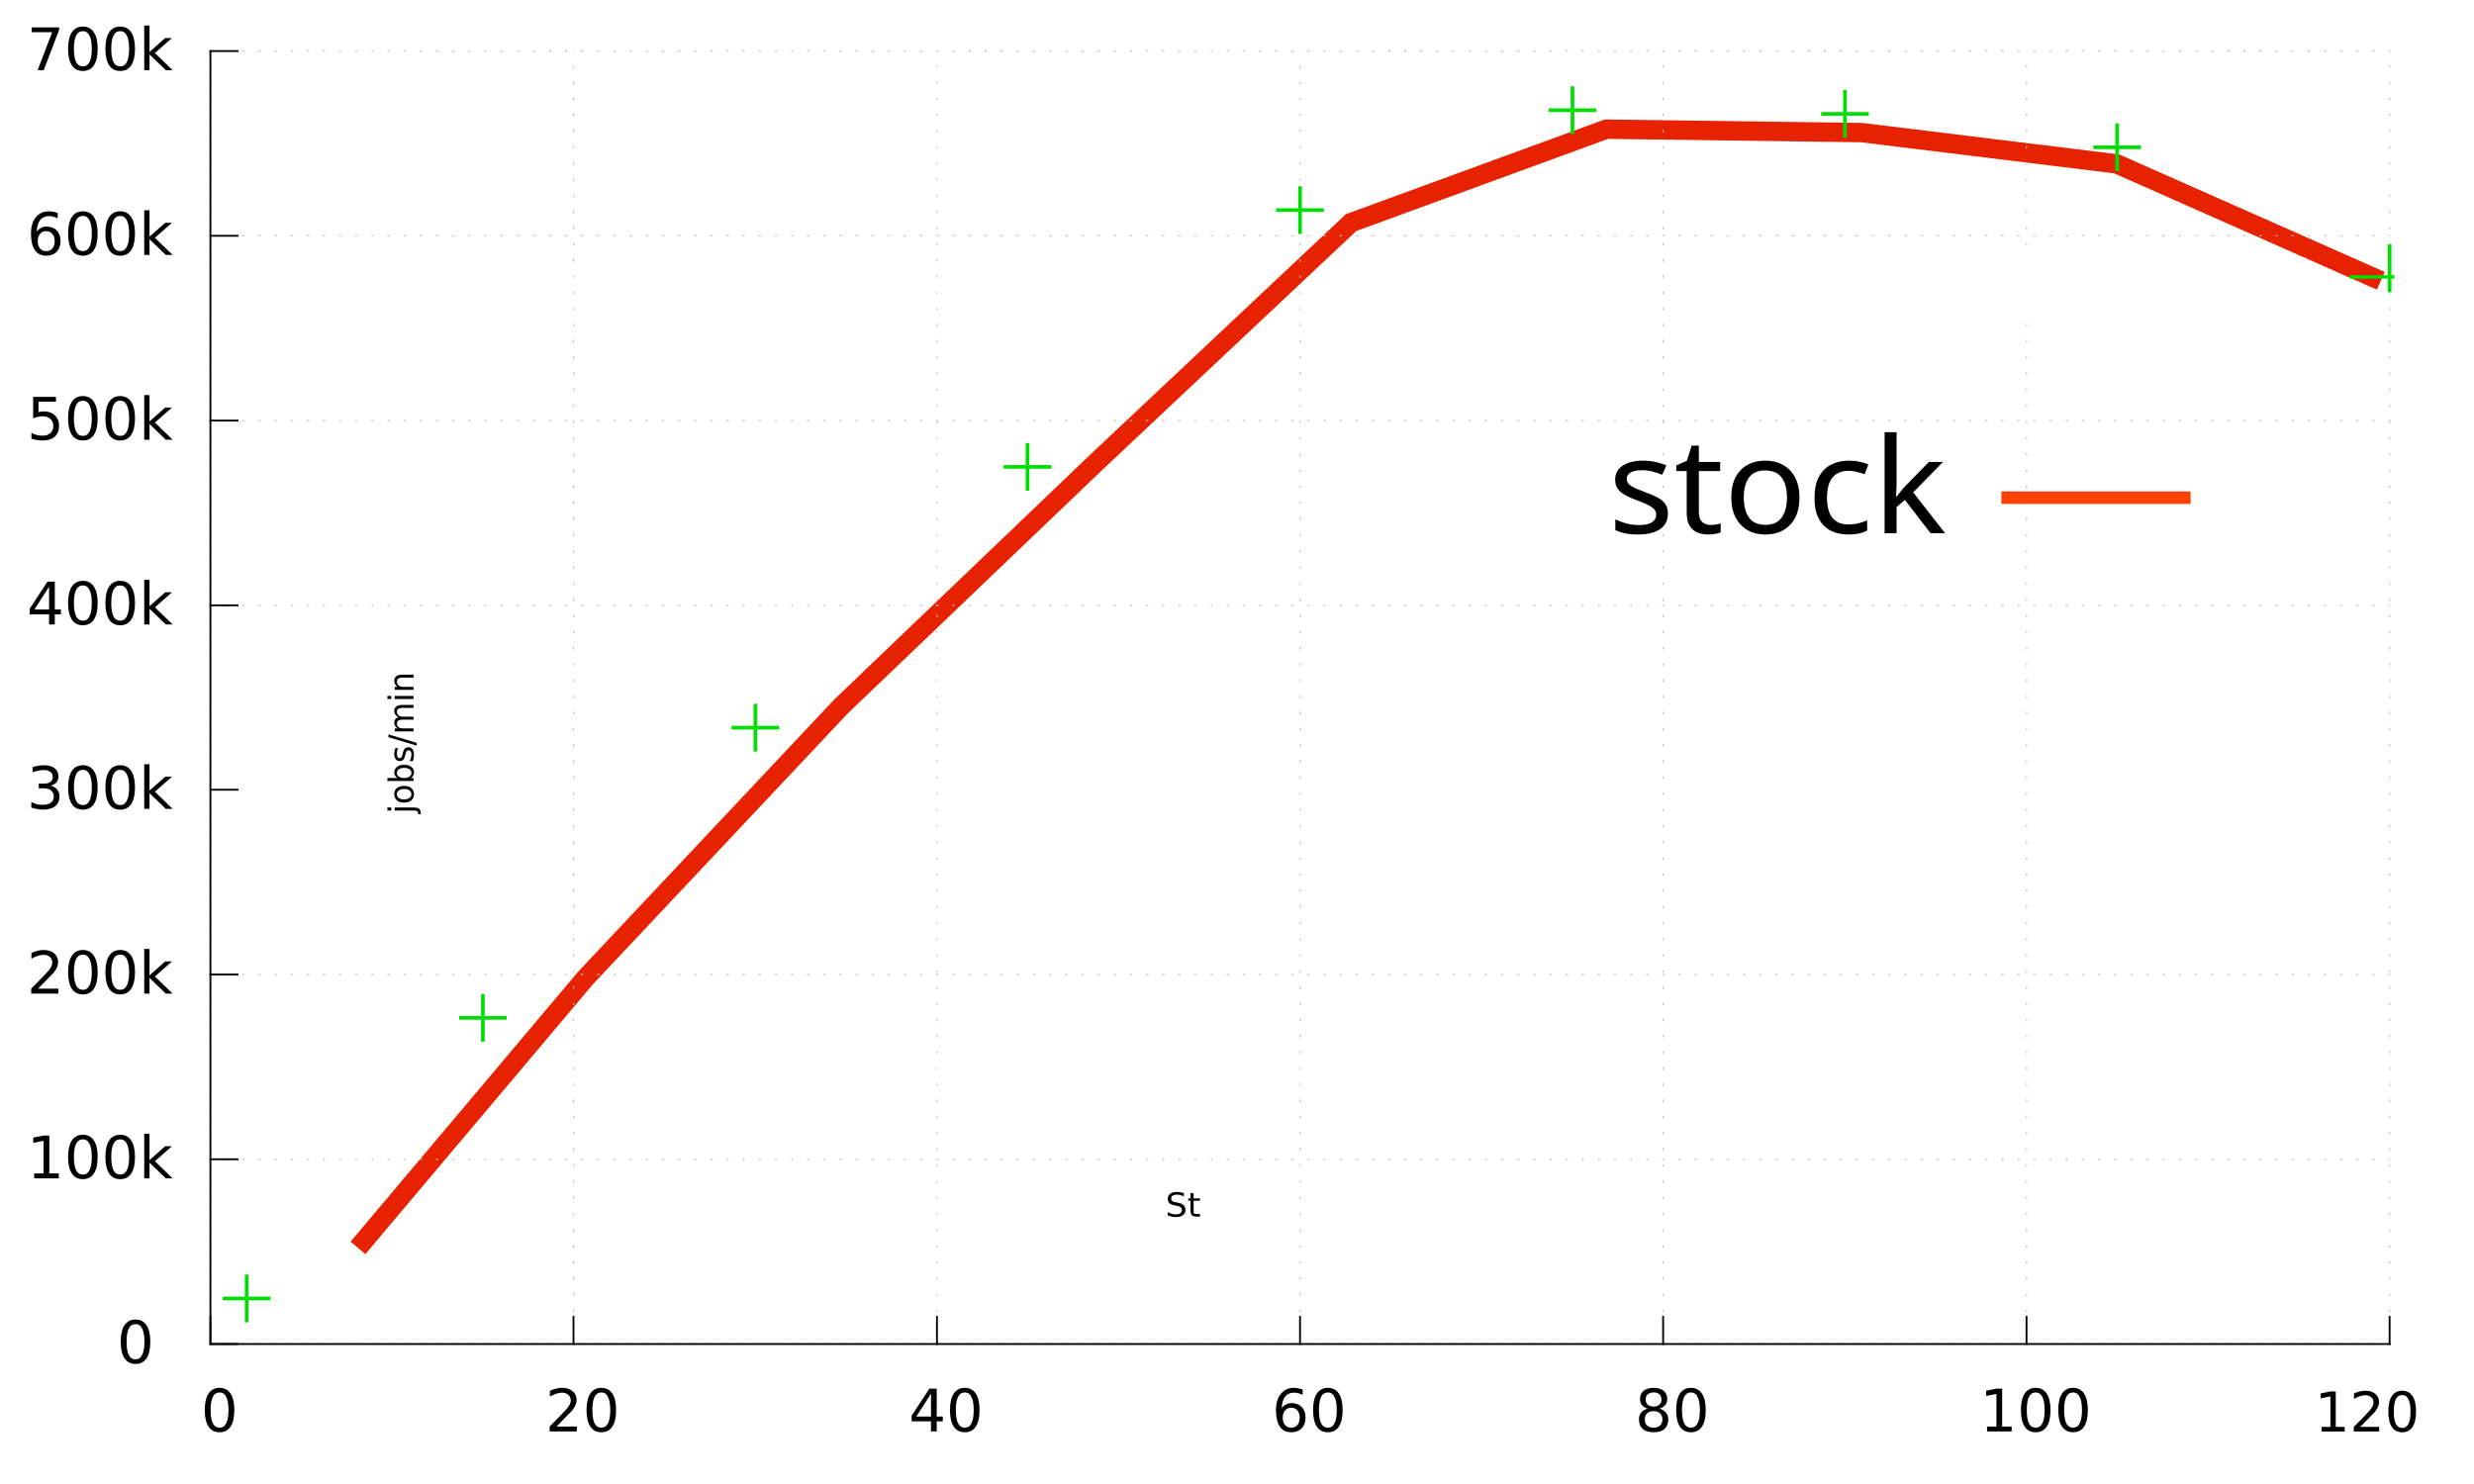
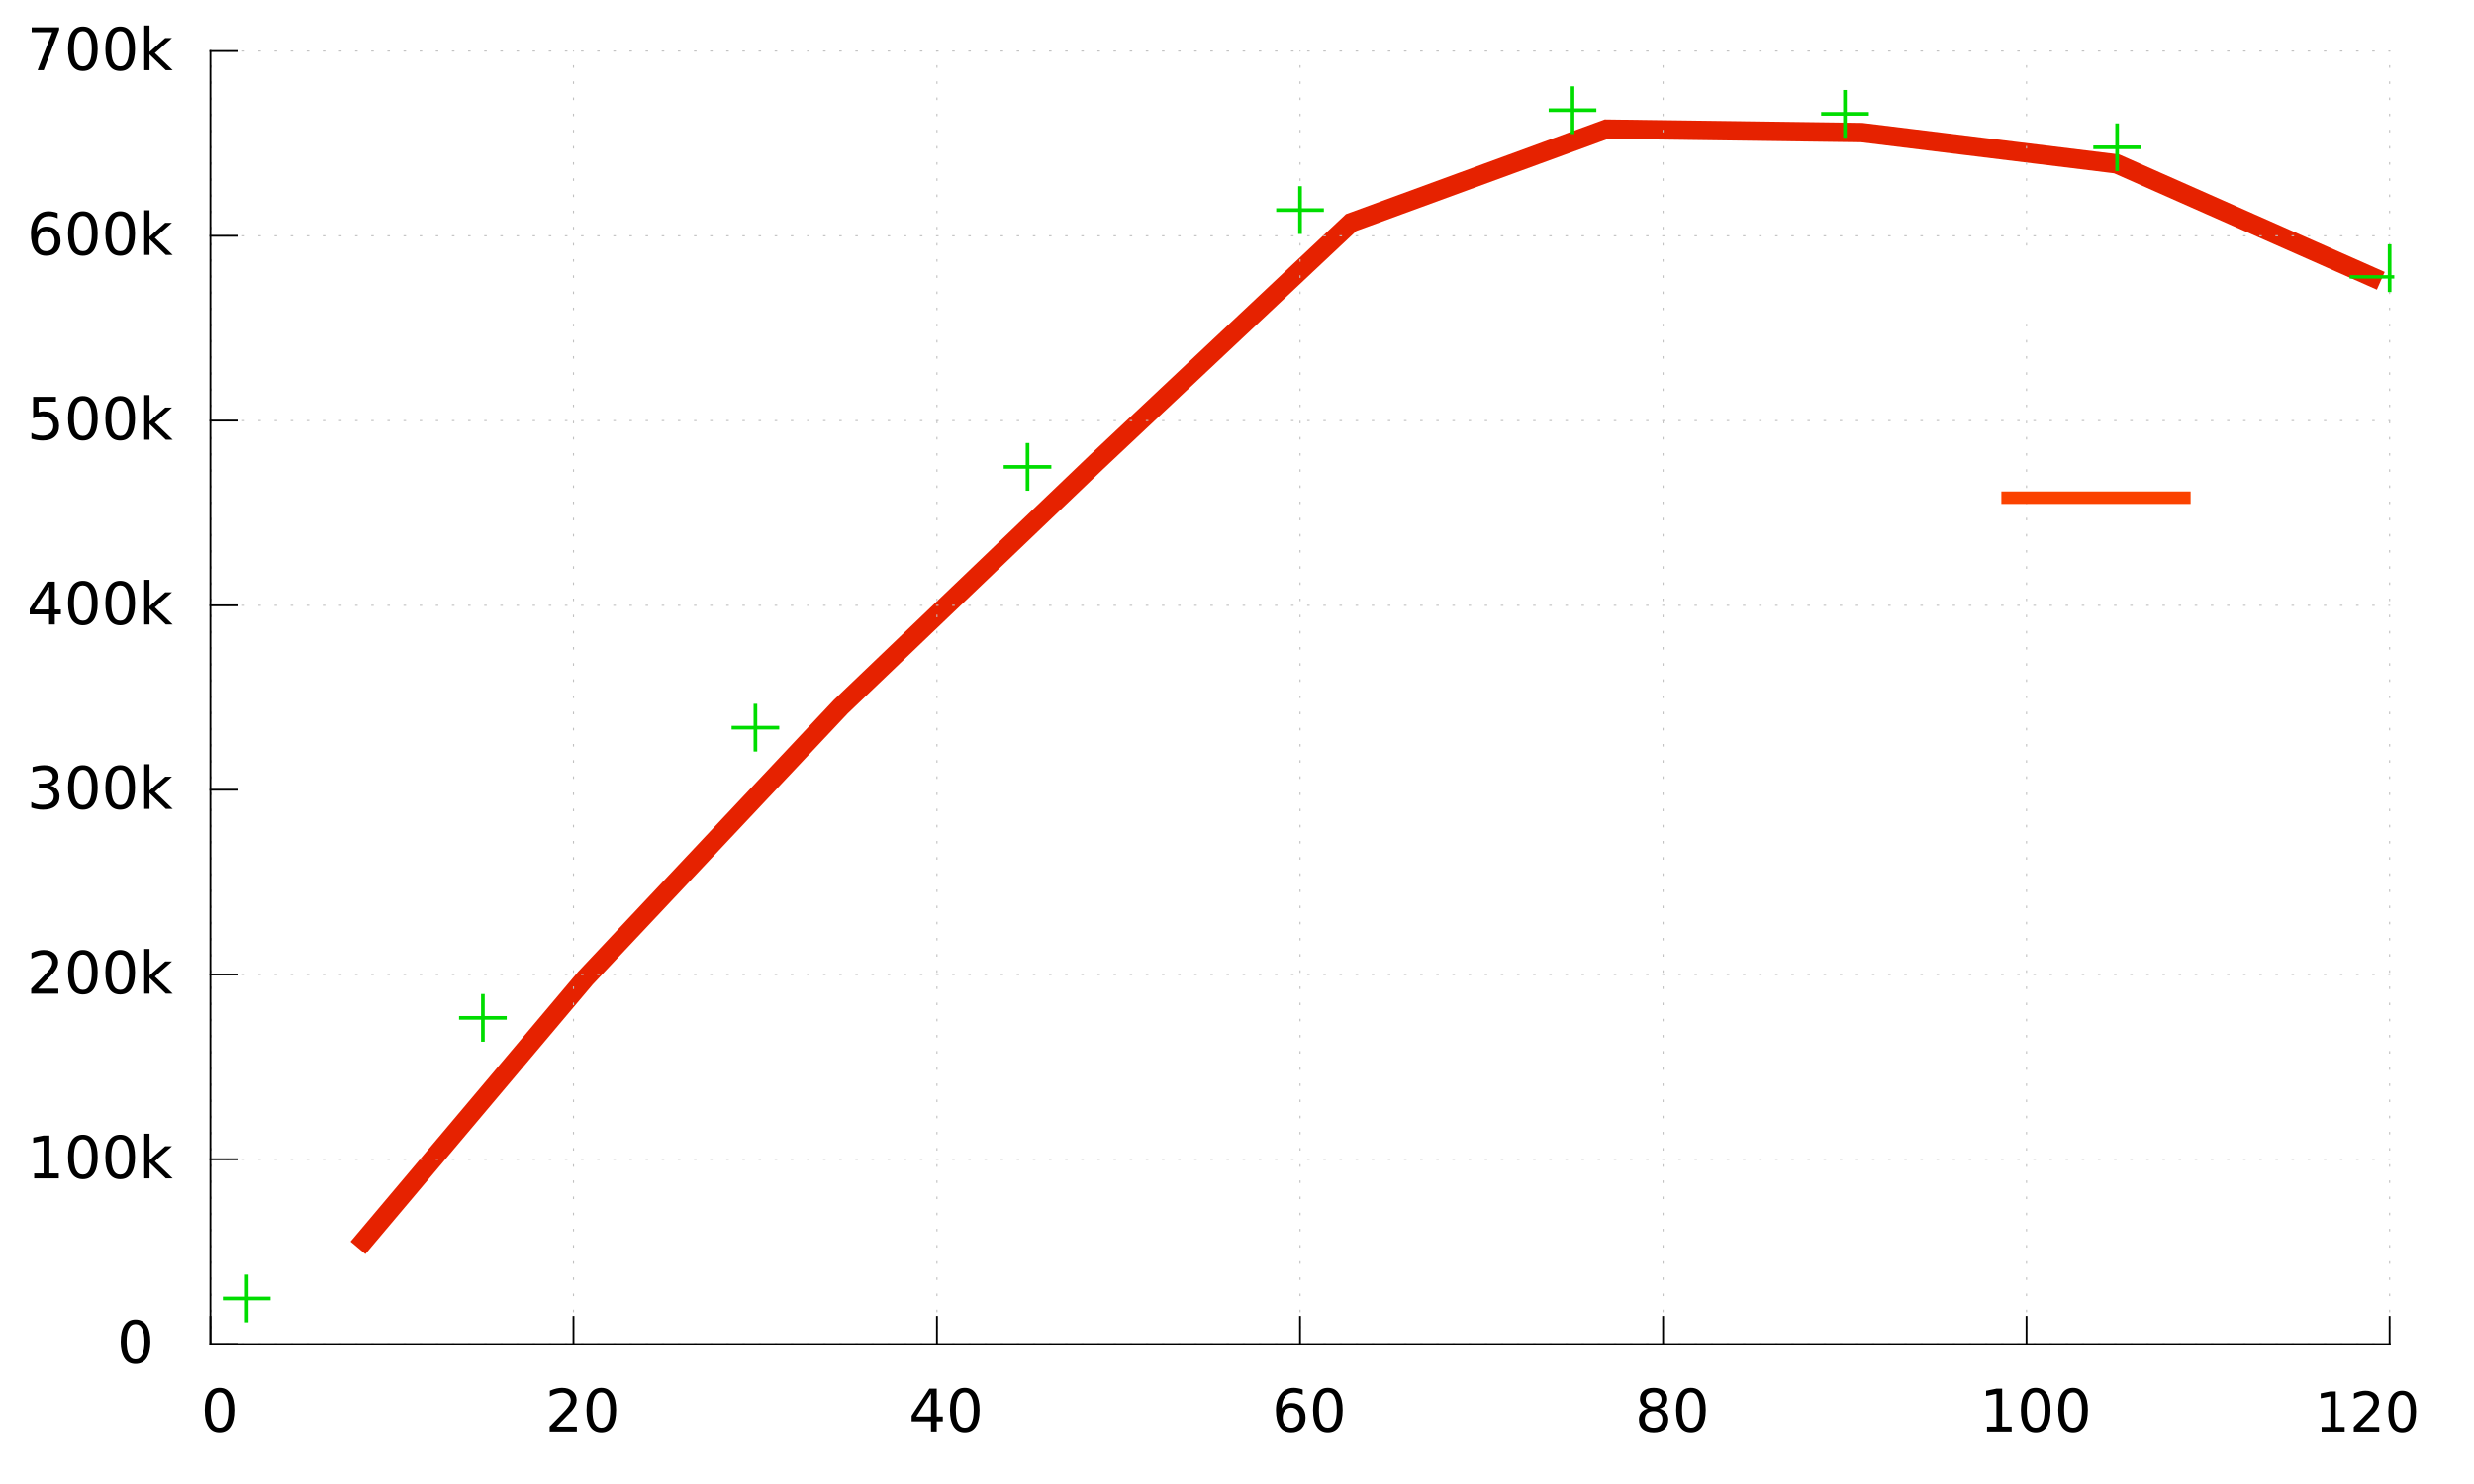
<svg xmlns="http://www.w3.org/2000/svg" id="svg24617" version="1.1" xml:space="preserve" width="450" height="270" viewBox="0 0 450 270">
  <defs id="defs24621">
    <clipPath clipPathUnits="userSpaceOnUse" id="clipPath24633">
      <path d="m 40,30 3500,0 0,2060 -3500,0 0,-2060 z" id="path24635" />
    </clipPath>
  </defs>
  <g id="g24625" transform="matrix(1.25,0,0,-1.25,0,270)">
    <g id="g24627" transform="scale(0.1,0.1)">
      <g id="g24629">
        <g transform="matrix(10,0,0,10,-19.41547,-97.07737)" id="g24783">
          <text id="text24785" style="font-variant:normal;font-weight:normal;font-size:8px;font-family:'DejaVu Sans';-inkscape-font-specification:DejaVuSans;writing-mode:lr-tb;fill:#000000;fill-opacity:1;fill-rule:nonzero;stroke:none" transform="matrix(1,0,0,-1,338.763,17.3477)">
            <tspan id="tspan24787" y="0" x="0 5.088 10.176">120</tspan>
          </text>
        </g>
        <path id="path24809" style="fill:none;stroke:#e62200;stroke-width:28.2;stroke-linecap:square;stroke-linejoin:miter;stroke-miterlimit:3.8;stroke-dasharray:none;stroke-opacity:1" d="m 530,354.488 321.988,381.992 371.532,395 257.568,246.48 113.402,108.52 371.53,349.54 371.48,135.97 371.48,-5 371.02,-45.51 371.48,-164.49" />
        <path id="path24843" style="fill:none;stroke:#00dd00;stroke-width:5;stroke-linecap:square;stroke-linejoin:miter;stroke-miterlimit:3.8;stroke-dasharray:none;stroke-opacity:1" d="m 3421.48,1756.99 60,0" />
        <g id="g25569" transform="matrix(1.067335,0,0,1.069284,-206.6853,-109.018)">
          <path d="m 480.512,292.5 2970.968,0" style="fill:none;stroke:#c0c0c0;stroke-width:1.5;stroke-linecap:square;stroke-linejoin:miter;stroke-miterlimit:3.8;stroke-dasharray:2, 20;stroke-dashoffset:0;stroke-opacity:1" id="path24637" />
          <path d="m 480.512,292.5 36.988,0" style="fill:none;stroke:#000000;stroke-width:2.5;stroke-linecap:square;stroke-linejoin:miter;stroke-miterlimit:3.8;stroke-dasharray:none;stroke-opacity:1" id="path24639" />
          <g id="g24641" transform="scale(10,10)">
            <text transform="matrix(1,0,0,-1,35.294,26.6484)" style="font-variant:normal;font-weight:normal;font-size:8px;font-family:'DejaVu Sans';-inkscape-font-specification:DejaVuSans;writing-mode:lr-tb;fill:#000000;fill-opacity:1;fill-rule:nonzero;stroke:none" id="text24643">
              <tspan x="0 5.088" y="0" id="tspan24645">0 </tspan>
            </text>
          </g>
          <path d="m 480.512,543.98 2970.968,0" style="fill:none;stroke:#c0c0c0;stroke-width:1.5;stroke-linecap:square;stroke-linejoin:miter;stroke-miterlimit:3.8;stroke-dasharray:2, 20;stroke-dashoffset:0;stroke-opacity:1" id="path24647" />
          <path d="m 480.512,543.98 36.988,0" style="fill:none;stroke:#000000;stroke-width:2.5;stroke-linecap:square;stroke-linejoin:miter;stroke-miterlimit:3.8;stroke-dasharray:none;stroke-opacity:1" id="path24649" />
          <g id="g24651" transform="scale(10,10)">
            <text transform="matrix(1,0,0,-1,23.0245,51.8008)" style="font-variant:normal;font-weight:normal;font-size:8px;font-family:'DejaVu Sans';-inkscape-font-specification:DejaVuSans;writing-mode:lr-tb;fill:#000000;fill-opacity:1;fill-rule:nonzero;stroke:none" id="text24653">
              <tspan x="0 5.088 10.176 15.264" y="0" id="tspan24655">100k</tspan>
            </text>
          </g>
          <path d="m 480.512,795.512 2970.968,0" style="fill:none;stroke:#c0c0c0;stroke-width:1.5;stroke-linecap:square;stroke-linejoin:miter;stroke-miterlimit:3.8;stroke-dasharray:2, 20;stroke-dashoffset:0;stroke-opacity:1" id="path24657" />
          <path d="m 480.512,795.512 36.988,0" style="fill:none;stroke:#000000;stroke-width:2.5;stroke-linecap:square;stroke-linejoin:miter;stroke-miterlimit:3.8;stroke-dasharray:none;stroke-opacity:1" id="path24659" />
          <g id="g24661" transform="scale(10,10)">
            <text transform="matrix(1,0,0,-1,23.0245,76.9492)" style="font-variant:normal;font-weight:normal;font-size:8px;font-family:'DejaVu Sans';-inkscape-font-specification:DejaVuSans;writing-mode:lr-tb;fill:#000000;fill-opacity:1;fill-rule:nonzero;stroke:none" id="text24663">
              <tspan x="0 5.088 10.176 15.264" y="0" id="tspan24665">200k</tspan>
            </text>
          </g>
          <path d="m 480.512,1046.99 36.988,0" style="fill:none;stroke:#000000;stroke-width:2.5;stroke-linecap:square;stroke-linejoin:miter;stroke-miterlimit:3.8;stroke-dasharray:none;stroke-opacity:1" id="path24669" />
          <g id="g24671" transform="scale(10,10)">
            <text transform="matrix(1,0,0,-1,23.0245,102.098)" style="font-variant:normal;font-weight:normal;font-size:8px;font-family:'DejaVu Sans';-inkscape-font-specification:DejaVuSans;writing-mode:lr-tb;fill:#000000;fill-opacity:1;fill-rule:nonzero;stroke:none" id="text24673">
              <tspan x="0 5.088 10.176 15.264" y="0" id="tspan24675">300k</tspan>
            </text>
          </g>
          <path d="m 480.512,1298.01 2970.968,0" style="fill:none;stroke:#c0c0c0;stroke-width:1.5;stroke-linecap:square;stroke-linejoin:miter;stroke-miterlimit:3.8;stroke-dasharray:2, 20;stroke-dashoffset:0;stroke-opacity:1" id="path24677" />
          <path d="m 480.512,1298.01 36.988,0" style="fill:none;stroke:#000000;stroke-width:2.5;stroke-linecap:square;stroke-linejoin:miter;stroke-miterlimit:3.8;stroke-dasharray:none;stroke-opacity:1" id="path24679" />
          <g id="g24681" transform="scale(10,10)">
            <text transform="matrix(1,0,0,-1,23.0245,127.199)" style="font-variant:normal;font-weight:normal;font-size:8px;font-family:'DejaVu Sans';-inkscape-font-specification:DejaVuSans;writing-mode:lr-tb;fill:#000000;fill-opacity:1;fill-rule:nonzero;stroke:none" id="text24683">
              <tspan x="0 5.088 10.176 15.264" y="0" id="tspan24685">400k</tspan>
            </text>
          </g>
          <path d="m 480.512,1549.49 2970.968,0" style="fill:none;stroke:#c0c0c0;stroke-width:1.5;stroke-linecap:square;stroke-linejoin:miter;stroke-miterlimit:3.8;stroke-dasharray:2, 20;stroke-dashoffset:0;stroke-opacity:1" id="path24687" />
          <path d="m 480.512,1549.49 36.988,0" style="fill:none;stroke:#000000;stroke-width:2.5;stroke-linecap:square;stroke-linejoin:miter;stroke-miterlimit:3.8;stroke-dasharray:none;stroke-opacity:1" id="path24689" />
          <g id="g24691" transform="scale(10,10)">
            <text transform="matrix(1,0,0,-1,23.0245,152.348)" style="font-variant:normal;font-weight:normal;font-size:8px;font-family:'DejaVu Sans';-inkscape-font-specification:DejaVuSans;writing-mode:lr-tb;fill:#000000;fill-opacity:1;fill-rule:nonzero;stroke:none" id="text24693">
              <tspan x="0 5.088 10.176 15.264" y="0" id="tspan24695">500k</tspan>
            </text>
          </g>
          <path d="m 480.512,1801.02 2970.968,0" style="fill:none;stroke:#c0c0c0;stroke-width:1.5;stroke-linecap:square;stroke-linejoin:miter;stroke-miterlimit:3.8;stroke-dasharray:2, 20;stroke-dashoffset:0;stroke-opacity:1" id="path24697" />
          <path d="m 480.512,1801.02 36.988,0" style="fill:none;stroke:#000000;stroke-width:2.5;stroke-linecap:square;stroke-linejoin:miter;stroke-miterlimit:3.8;stroke-dasharray:none;stroke-opacity:1" id="path24699" />
          <g id="g24701" transform="scale(10,10)">
            <text transform="matrix(1,0,0,-1,23.0245,177.5)" style="font-variant:normal;font-weight:normal;font-size:8px;font-family:'DejaVu Sans';-inkscape-font-specification:DejaVuSans;writing-mode:lr-tb;fill:#000000;fill-opacity:1;fill-rule:nonzero;stroke:none" id="text24703">
              <tspan x="0 5.088 10.176 15.264" y="0" id="tspan24705">600k</tspan>
            </text>
          </g>
          <path d="m 480.512,2052.5 2970.968,0" style="fill:none;stroke:#c0c0c0;stroke-width:1.5;stroke-linecap:square;stroke-linejoin:miter;stroke-miterlimit:3.8;stroke-dasharray:2, 20;stroke-dashoffset:0;stroke-opacity:1" id="path24707" />
          <path d="m 480.512,2052.5 36.988,0" style="fill:none;stroke:#000000;stroke-width:2.5;stroke-linecap:square;stroke-linejoin:miter;stroke-miterlimit:3.8;stroke-dasharray:none;stroke-opacity:1" id="path24709" />
          <g id="g24711" transform="scale(10,10)">
            <text transform="matrix(1,0,0,-1,23.0245,202.648)" style="font-variant:normal;font-weight:normal;font-size:8px;font-family:'DejaVu Sans';-inkscape-font-specification:DejaVuSans;writing-mode:lr-tb;fill:#000000;fill-opacity:1;fill-rule:nonzero;stroke:none" id="text24713">
              <tspan x="0 5.088 10.176 15.264" y="0" id="tspan24715">700k</tspan>
            </text>
          </g>
          <path d="m 480.512,292.5 0,1760" style="fill:none;stroke:#c0c0c0;stroke-width:1.5;stroke-linecap:square;stroke-linejoin:miter;stroke-miterlimit:3.8;stroke-dasharray:2, 20;stroke-dashoffset:0;stroke-opacity:1" id="path24717" />
          <path d="m 480.512,292.5 0,36.988" style="fill:none;stroke:#000000;stroke-width:2.5;stroke-linecap:square;stroke-linejoin:miter;stroke-miterlimit:3.8;stroke-dasharray:none;stroke-opacity:1" id="path24719" />
          <g id="g24721" transform="scale(10,10)">
            <text transform="matrix(1,0,0,-1,46.751,17.3477)" style="font-variant:normal;font-weight:normal;font-size:8px;font-family:'DejaVu Sans';-inkscape-font-specification:DejaVuSans;writing-mode:lr-tb;fill:#000000;fill-opacity:1;fill-rule:nonzero;stroke:none" id="text24723">
              <tspan x="0" y="0" id="tspan24725">0</tspan>
            </text>
          </g>
          <path d="m 975.512,292.5 0,1760" style="fill:none;stroke:#c0c0c0;stroke-width:1.5;stroke-linecap:square;stroke-linejoin:miter;stroke-miterlimit:3.8;stroke-dasharray:2, 20;stroke-dashoffset:0;stroke-opacity:1" id="path24727" />
          <path d="m 975.512,292.5 0,36.988" style="fill:none;stroke:#000000;stroke-width:2.5;stroke-linecap:square;stroke-linejoin:miter;stroke-miterlimit:3.8;stroke-dasharray:none;stroke-opacity:1" id="path24729" />
          <g id="g24731" transform="scale(10,10)">
            <text transform="matrix(1,0,0,-1,93.7081,17.3477)" style="font-variant:normal;font-weight:normal;font-size:8px;font-family:'DejaVu Sans';-inkscape-font-specification:DejaVuSans;writing-mode:lr-tb;fill:#000000;fill-opacity:1;fill-rule:nonzero;stroke:none" id="text24733">
              <tspan x="0 5.088" y="0" id="tspan24735">20</tspan>
            </text>
          </g>
          <path d="m 1471.02,292.5 0,1760" style="fill:none;stroke:#c0c0c0;stroke-width:1.5;stroke-linecap:square;stroke-linejoin:miter;stroke-miterlimit:3.8;stroke-dasharray:2, 20;stroke-dashoffset:0;stroke-opacity:1" id="path24737" />
          <path d="m 1471.02,292.5 0,36.988" style="fill:none;stroke:#000000;stroke-width:2.5;stroke-linecap:square;stroke-linejoin:miter;stroke-miterlimit:3.8;stroke-dasharray:none;stroke-opacity:1" id="path24739" />
          <g id="g24741" transform="scale(10,10)">
            <text transform="matrix(1,0,0,-1,143.259,17.3477)" style="font-variant:normal;font-weight:normal;font-size:8px;font-family:'DejaVu Sans';-inkscape-font-specification:DejaVuSans;writing-mode:lr-tb;fill:#000000;fill-opacity:1;fill-rule:nonzero;stroke:none" id="text24743">
              <tspan x="0 5.088" y="0" id="tspan24745">40</tspan>
            </text>
          </g>
          <path d="m 1966.02,292.5 0,1760" style="fill:none;stroke:#c0c0c0;stroke-width:1.5;stroke-linecap:square;stroke-linejoin:miter;stroke-miterlimit:3.8;stroke-dasharray:2, 20;stroke-dashoffset:0;stroke-opacity:1" id="path24747" />
          <path d="m 1966.02,292.5 0,36.988" style="fill:none;stroke:#000000;stroke-width:2.5;stroke-linecap:square;stroke-linejoin:miter;stroke-miterlimit:3.8;stroke-dasharray:none;stroke-opacity:1" id="path24749" />
          <g id="g24751" transform="scale(10,10)">
            <text transform="matrix(1,0,0,-1,192.759,17.3477)" style="font-variant:normal;font-weight:normal;font-size:8px;font-family:'DejaVu Sans';-inkscape-font-specification:DejaVuSans;writing-mode:lr-tb;fill:#000000;fill-opacity:1;fill-rule:nonzero;stroke:none" id="text24753">
              <tspan x="0 5.088" y="0" id="tspan24755">60</tspan>
            </text>
          </g>
          <path d="m 2461.02,292.5 0,1760" style="fill:none;stroke:#c0c0c0;stroke-width:1.5;stroke-linecap:square;stroke-linejoin:miter;stroke-miterlimit:3.8;stroke-dasharray:2, 20;stroke-dashoffset:0;stroke-opacity:1" id="path24757" />
          <path d="m 2461.02,292.5 0,36.988" style="fill:none;stroke:#000000;stroke-width:2.5;stroke-linecap:square;stroke-linejoin:miter;stroke-miterlimit:3.8;stroke-dasharray:none;stroke-opacity:1" id="path24759" />
          <g id="g24761" transform="scale(10,10)">
            <text transform="matrix(1,0,0,-1,242.259,17.3477)" style="font-variant:normal;font-weight:normal;font-size:8px;font-family:'DejaVu Sans';-inkscape-font-specification:DejaVuSans;writing-mode:lr-tb;fill:#000000;fill-opacity:1;fill-rule:nonzero;stroke:none" id="text24763">
              <tspan x="0 5.088" y="0" id="tspan24765">80</tspan>
            </text>
          </g>
          <path d="m 2956.48,292.5 0,1403.01" style="fill:none;stroke:#c0c0c0;stroke-width:1.5;stroke-linecap:square;stroke-linejoin:miter;stroke-miterlimit:3.8;stroke-dasharray:2, 20;stroke-dashoffset:0;stroke-opacity:1" id="path24767" />
          <path d="m 2956.48,1788.52 0,263.98" style="fill:none;stroke:#c0c0c0;stroke-width:1.5;stroke-linecap:square;stroke-linejoin:miter;stroke-miterlimit:3.8;stroke-dasharray:2, 20;stroke-dashoffset:0;stroke-opacity:1" id="path24769" />
          <path d="m 2956.48,292.5 0,36.988" style="fill:none;stroke:#000000;stroke-width:2.5;stroke-linecap:square;stroke-linejoin:miter;stroke-miterlimit:3.8;stroke-dasharray:none;stroke-opacity:1" id="path24771" />
          <g id="g24773" transform="scale(10,10)">
            <text transform="matrix(1,0,0,-1,289.263,17.3477)" style="font-variant:normal;font-weight:normal;font-size:8px;font-family:'DejaVu Sans';-inkscape-font-specification:DejaVuSans;writing-mode:lr-tb;fill:#000000;fill-opacity:1;fill-rule:nonzero;stroke:none" id="text24775">
              <tspan x="0 5.088 10.176" y="0" id="tspan24777">100</tspan>
            </text>
          </g>
          <path d="m 3451.48,292.5 0,1760" style="fill:none;stroke:#c0c0c0;stroke-width:1.5;stroke-linecap:square;stroke-linejoin:miter;stroke-miterlimit:3.8;stroke-dasharray:2, 20;stroke-dashoffset:0;stroke-opacity:1" id="path24779" />
          <path d="m 3451.48,292.5 0,36.988" style="fill:none;stroke:#000000;stroke-width:2.5;stroke-linecap:square;stroke-linejoin:miter;stroke-miterlimit:3.8;stroke-dasharray:none;stroke-opacity:1" id="path24781" />
          <path d="m 480.512,292.5 2970.968,0" style="fill:none;stroke:#000000;stroke-width:1.5;stroke-linecap:square;stroke-linejoin:miter;stroke-miterlimit:3.8;stroke-dasharray:2, 20;stroke-dashoffset:0;stroke-opacity:1" id="path24789" />
          <path d="m 480.512,292.5 0,1760" style="fill:none;stroke:#000000;stroke-width:1.5;stroke-linecap:square;stroke-linejoin:miter;stroke-miterlimit:3.8;stroke-dasharray:2, 20;stroke-dashoffset:0;stroke-opacity:1" id="path24791" />
          <path d="m 480.512,2052.5 0,-1760 2970.968,0" style="fill:none;stroke:#000000;stroke-width:2.5;stroke-linecap:square;stroke-linejoin:miter;stroke-miterlimit:3.8;stroke-dasharray:none;stroke-opacity:1" id="path24793" />
-           <g id="g24795" transform="matrix(5.858717,0,0,5.653212,697.0636,448.031)">
-             <text transform="matrix(0,1,1,0,10.3008,100.203)" style="font-variant:normal;font-weight:normal;font-size:8px;font-family:'DejaVu Sans';-inkscape-font-specification:DejaVuSans;writing-mode:lr-tb;fill:#000000;fill-opacity:1;fill-rule:nonzero;stroke:none" id="text24797">
-               <tspan x="0 2.224 7.12 12.2 16.368 19.064 26.856 29.08" y="0" id="tspan24799">jobs/min</tspan>
-             </text>
-             <text y="-3.17" x="185.284" transform="scale(1,-1)" style="font-variant:normal;font-weight:normal;font-size:8px;font-family:'DejaVu Sans';-inkscape-font-specification:DejaVuSans;writing-mode:lr-tb;fill:#000000;fill-opacity:1;fill-rule:nonzero;stroke:none" id="text24801">
-               <tspan y="-3.17" x="185.284" id="tspan24805">St</tspan>
-             </text>
-             <text transform="scale(1,-1)" id="text25500" y="-167.72" x="288.305" style="font-style:normal;font-weight:normal;font-size:32px;line-height:125%;font-family:sans-serif;letter-spacing:0px;word-spacing:0px;fill:#000000;fill-opacity:1;stroke:none;stroke-width:1px;stroke-linecap:butt;stroke-linejoin:miter;stroke-opacity:1" xml:space="preserve">
-               <tspan y="-167.72" x="288.305" id="tspan25502">stock </tspan>
-             </text>
-           </g>
          <path d="m 2930.676,1444.532 241.02,0" style="fill:#e62200;fill-opacity:1;stroke:#fb4200;stroke-width:17;stroke-linecap:square;stroke-linejoin:miter;stroke-miterlimit:3.8;stroke-dasharray:none;stroke-opacity:1" id="path24807" />
          <path d="m 500,354.488 60,0" style="fill:none;stroke:#00dd00;stroke-width:5;stroke-linecap:square;stroke-linejoin:miter;stroke-miterlimit:3.8;stroke-dasharray:none;stroke-opacity:1" id="path24811" />
          <path d="m 530,384.488 0,-60" style="fill:none;stroke:#00dd00;stroke-width:5;stroke-linecap:square;stroke-linejoin:miter;stroke-miterlimit:3.8;stroke-dasharray:none;stroke-opacity:1" id="path24813" />
          <path d="m 821.988,736.48 60,0" style="fill:none;stroke:#00dd00;stroke-width:5;stroke-linecap:square;stroke-linejoin:miter;stroke-miterlimit:3.8;stroke-dasharray:none;stroke-opacity:1" id="path24815" />
          <path d="m 851.988,766.48 0,-60" style="fill:none;stroke:#00dd00;stroke-width:5;stroke-linecap:square;stroke-linejoin:miter;stroke-miterlimit:3.8;stroke-dasharray:none;stroke-opacity:1" id="path24817" />
          <path d="m 1193.52,1131.48 60,0" style="fill:none;stroke:#00dd00;stroke-width:5;stroke-linecap:square;stroke-linejoin:miter;stroke-miterlimit:3.8;stroke-dasharray:none;stroke-opacity:1" id="path24819" />
          <path d="m 1223.52,1161.48 0,-60" style="fill:none;stroke:#00dd00;stroke-width:5;stroke-linecap:square;stroke-linejoin:miter;stroke-miterlimit:3.8;stroke-dasharray:none;stroke-opacity:1" id="path24821" />
          <path d="m 1564.49,1486.48 60,0" style="fill:none;stroke:#00dd00;stroke-width:5;stroke-linecap:square;stroke-linejoin:miter;stroke-miterlimit:3.8;stroke-dasharray:none;stroke-opacity:1" id="path24823" />
          <path d="m 1594.49,1516.48 0,-60" style="fill:none;stroke:#00dd00;stroke-width:5;stroke-linecap:square;stroke-linejoin:miter;stroke-miterlimit:3.8;stroke-dasharray:none;stroke-opacity:1" id="path24825" />
          <path d="m 1936.02,1836.02 60,0" style="fill:none;stroke:#00dd00;stroke-width:5;stroke-linecap:square;stroke-linejoin:miter;stroke-miterlimit:3.8;stroke-dasharray:none;stroke-opacity:1" id="path24827" />
          <path d="m 1966.02,1866.02 0,-60" style="fill:none;stroke:#00dd00;stroke-width:5;stroke-linecap:square;stroke-linejoin:miter;stroke-miterlimit:3.8;stroke-dasharray:none;stroke-opacity:1" id="path24829" />
          <path d="m 2307.5,1971.99 60,0" style="fill:none;stroke:#00dd00;stroke-width:5;stroke-linecap:square;stroke-linejoin:miter;stroke-miterlimit:3.8;stroke-dasharray:none;stroke-opacity:1" id="path24831" />
          <path d="m 2337.5,2001.99 0,-60" style="fill:none;stroke:#00dd00;stroke-width:5;stroke-linecap:square;stroke-linejoin:miter;stroke-miterlimit:3.8;stroke-dasharray:none;stroke-opacity:1" id="path24833" />
          <path d="m 2678.98,1966.99 60,0" style="fill:none;stroke:#00dd00;stroke-width:5;stroke-linecap:square;stroke-linejoin:miter;stroke-miterlimit:3.8;stroke-dasharray:none;stroke-opacity:1" id="path24835" />
          <path d="m 2708.98,1996.99 0,-60" style="fill:none;stroke:#00dd00;stroke-width:5;stroke-linecap:square;stroke-linejoin:miter;stroke-miterlimit:3.8;stroke-dasharray:none;stroke-opacity:1" id="path24837" />
          <path d="m 3050,1921.48 60,0" style="fill:none;stroke:#00dd00;stroke-width:5;stroke-linecap:square;stroke-linejoin:miter;stroke-miterlimit:3.8;stroke-dasharray:none;stroke-opacity:1" id="path24839" />
          <path d="m 3080,1951.48 0,-60" style="fill:none;stroke:#00dd00;stroke-width:5;stroke-linecap:square;stroke-linejoin:miter;stroke-miterlimit:3.8;stroke-dasharray:none;stroke-opacity:1" id="path24841" />
          <path d="m 3451.48,1786.99 0,-60" style="fill:none;stroke:#00dd00;stroke-width:5;stroke-linecap:square;stroke-linejoin:miter;stroke-miterlimit:3.8;stroke-dasharray:none;stroke-opacity:1" id="path24845" />
        </g>
      </g>
    </g>
  </g>
</svg>
